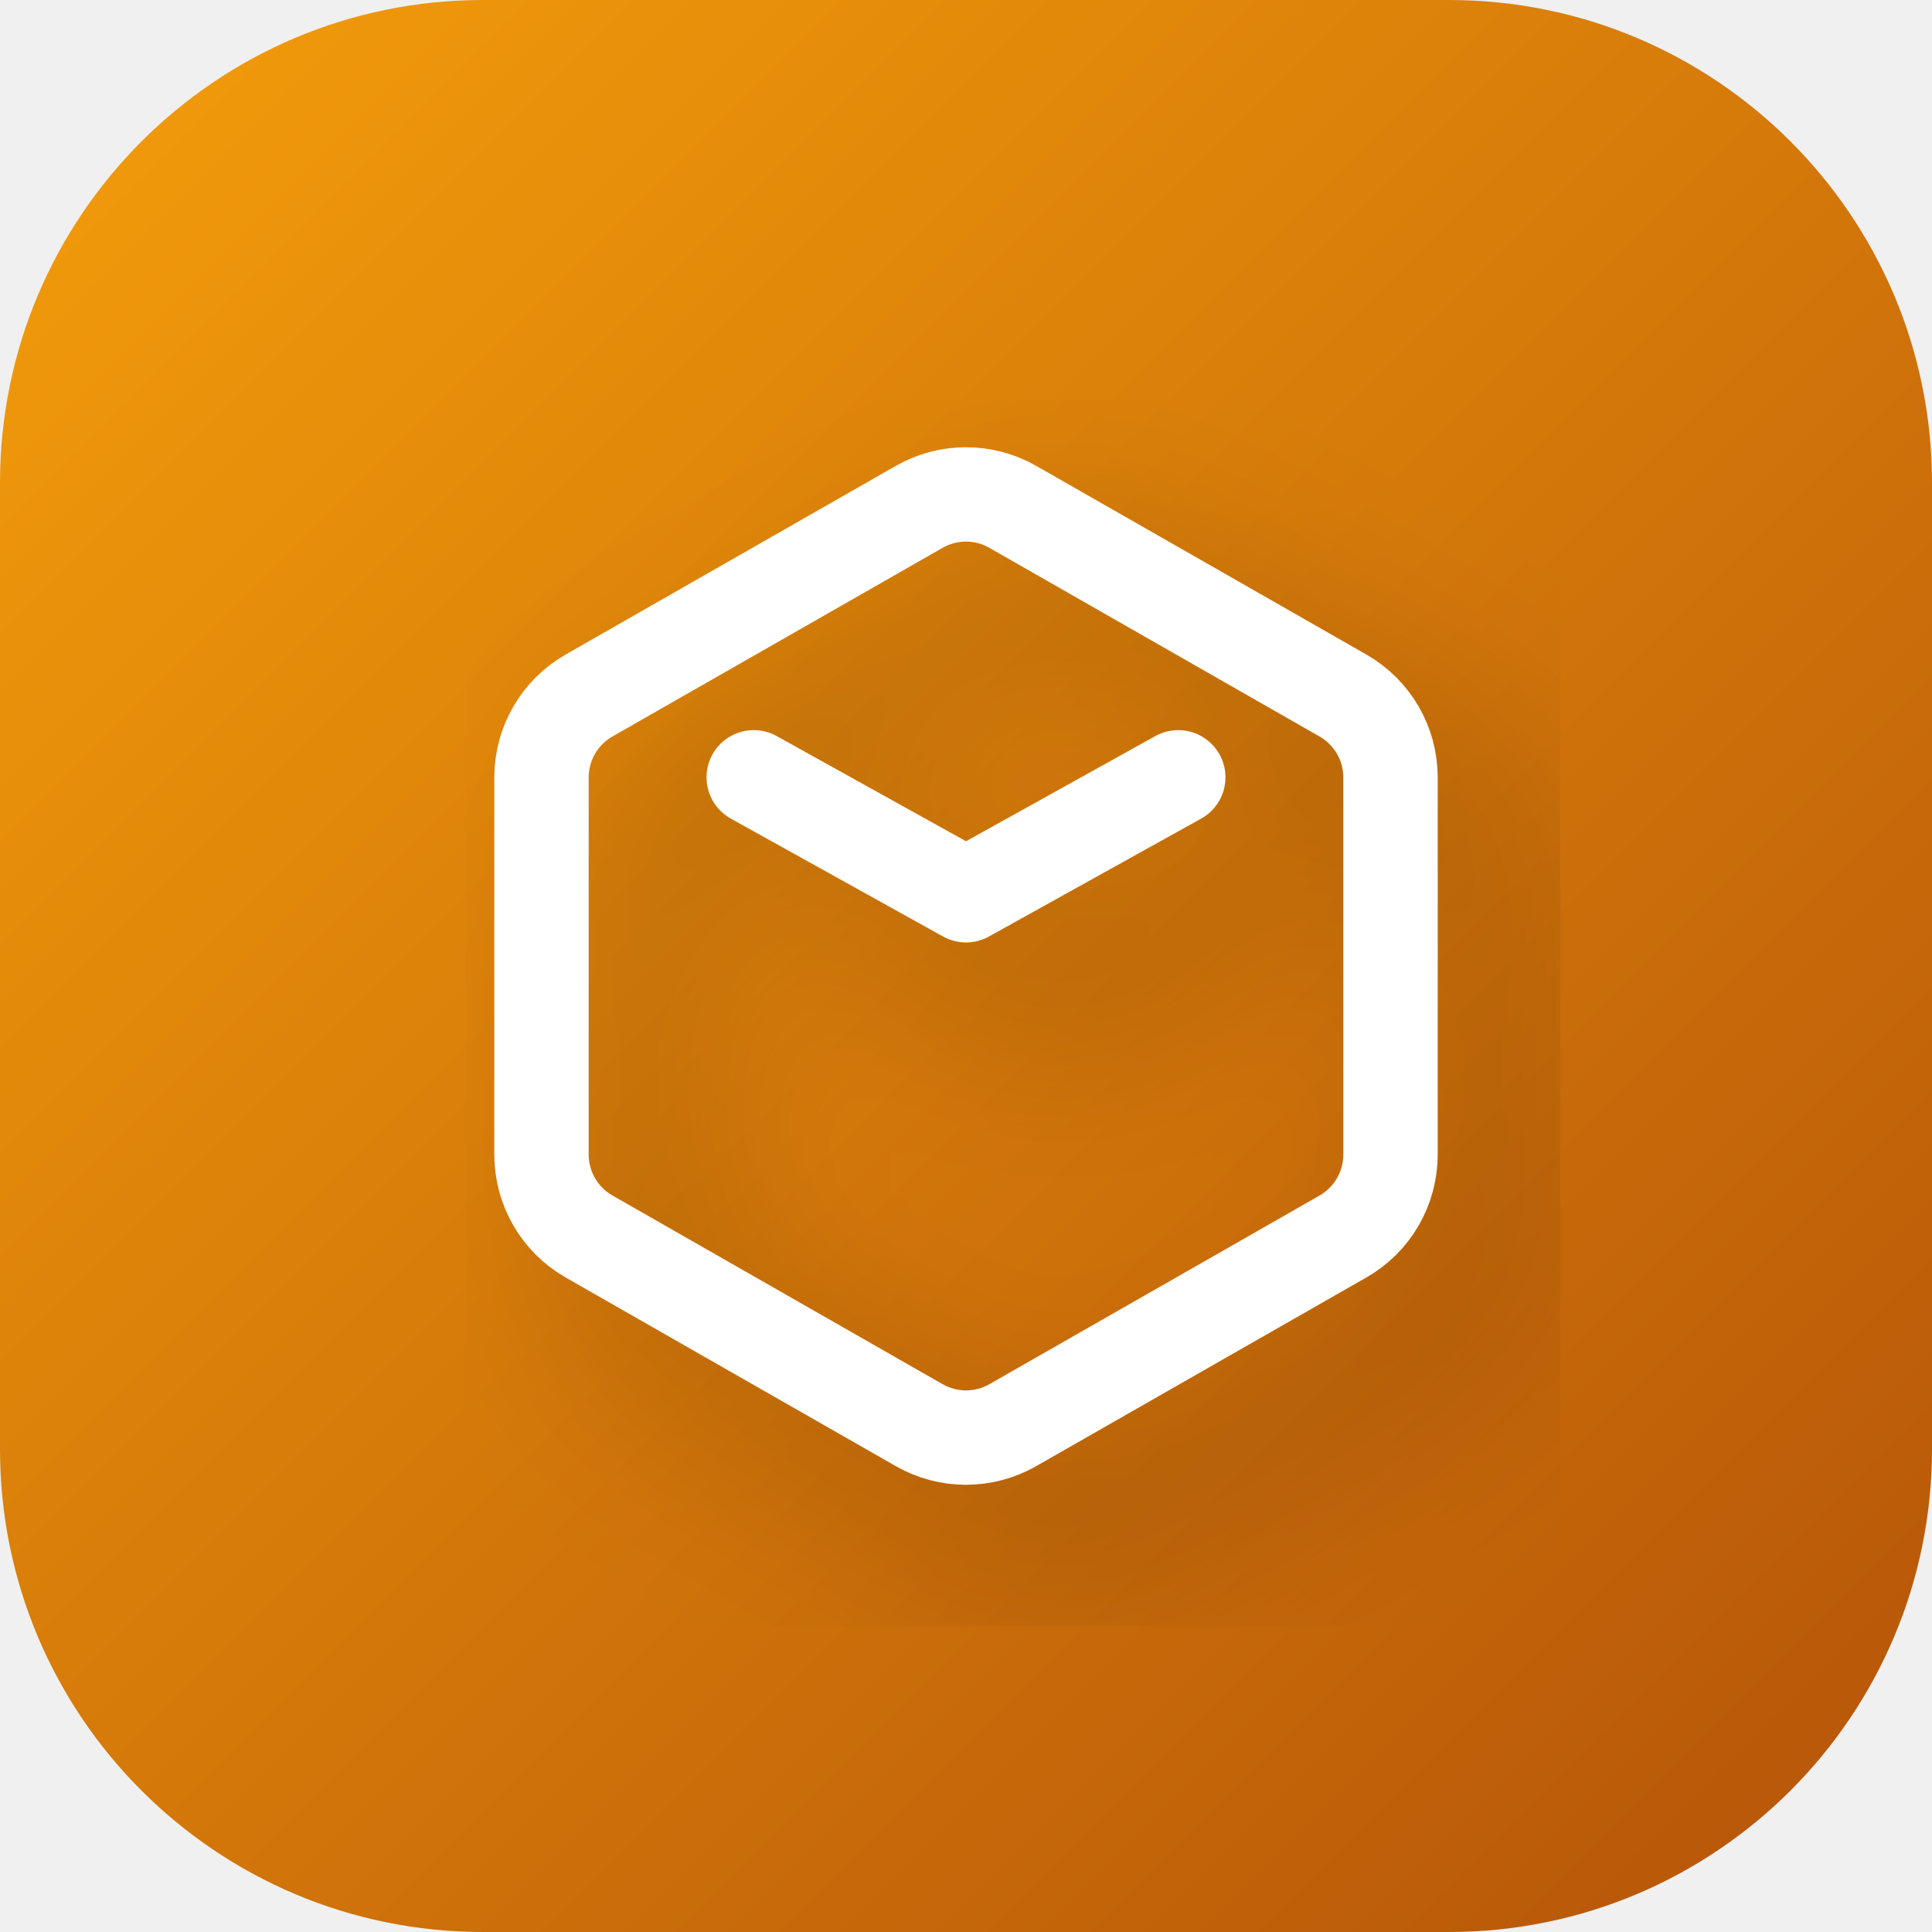
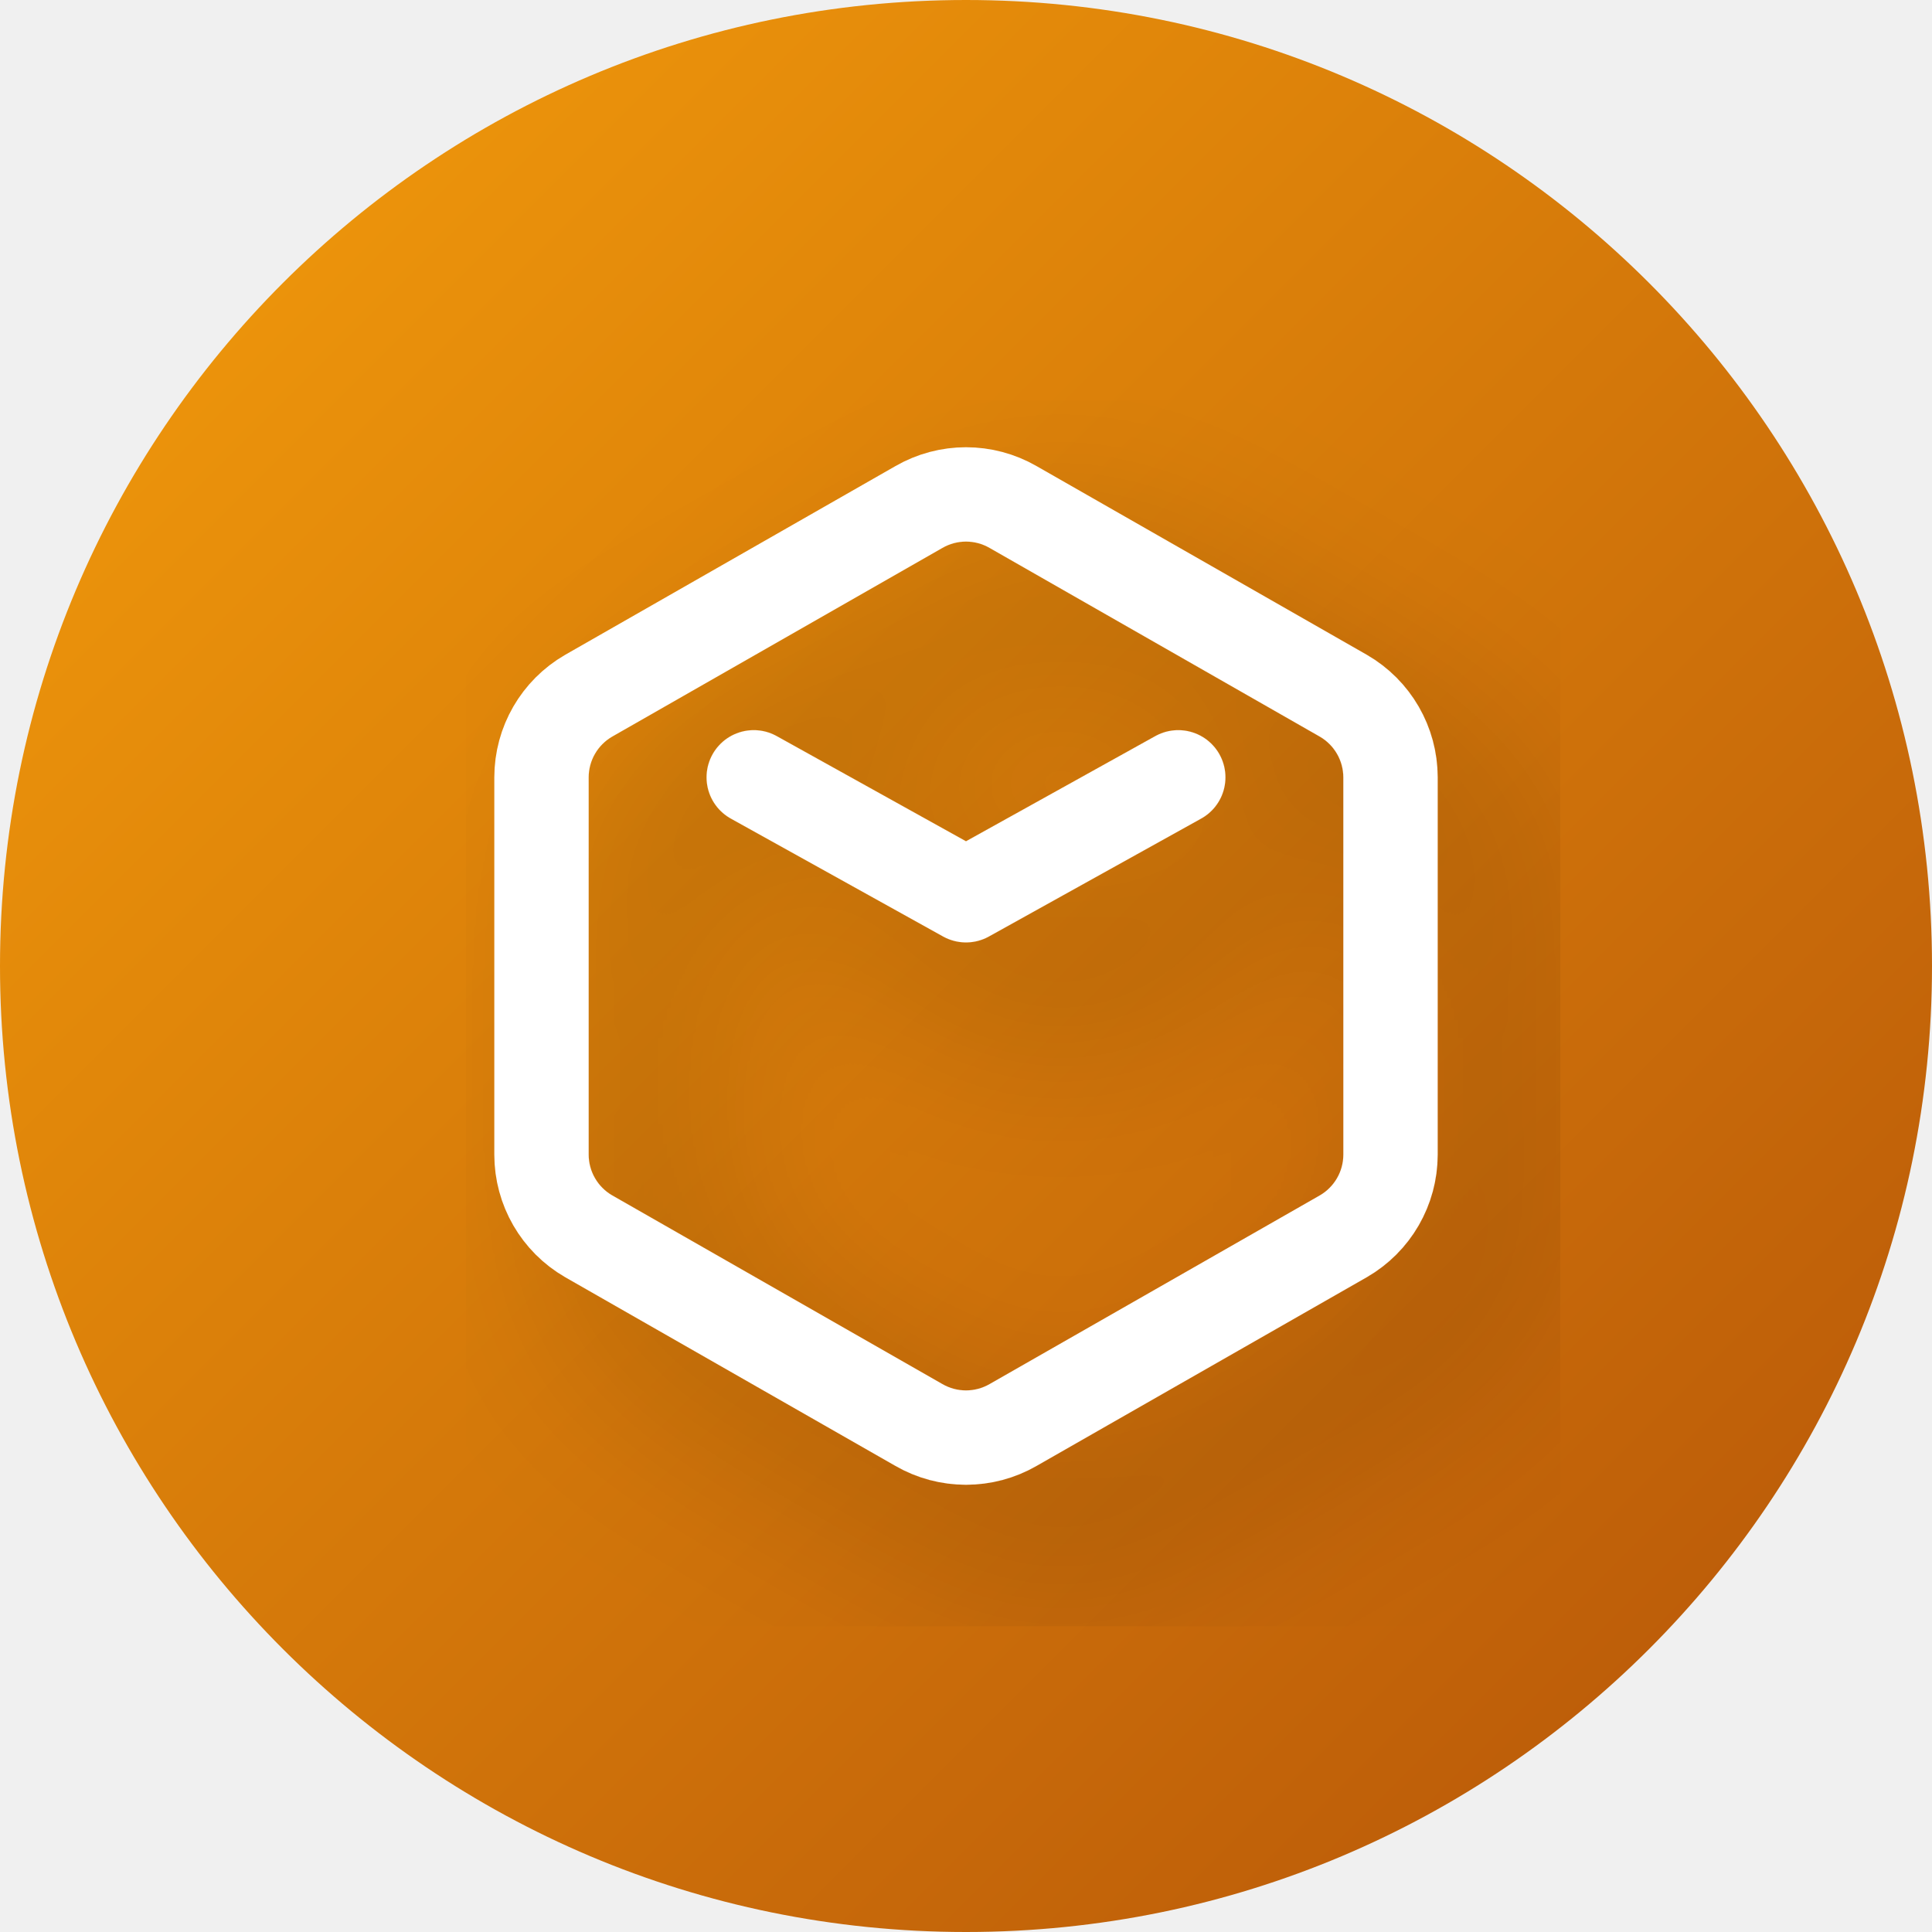
<svg xmlns="http://www.w3.org/2000/svg" width="512" height="512" viewBox="0 0 512 512">
  <defs>
    <linearGradient id="g" x1="0%" y1="0%" x2="100%" y2="100%">
      <stop offset="0%" style="stop-color:#f59e0b;stop-opacity:1" />
      <stop offset="100%" style="stop-color:#b45309;stop-opacity:1" />
    </linearGradient>
    <filter id="shadow" x="-20%" y="-20%" width="140%" height="140%">
      <feDropShadow dx="2" dy="2" stdDeviation="2" flood-color="#000000" flood-opacity="0.2" />
    </filter>
  </defs>
-   <rect x="0" y="0" width="512" height="512" rx="128" fill="url(#g)" />
+   <circle cx="256" cy="256" r="256" fill="url(#g)" />
  <g transform="translate(106, 106) scale(12.5)" stroke="#FFFFFF" stroke-width="2" fill="none" stroke-linecap="round" stroke-linejoin="round" filter="url(#shadow)">
    <path d="M21 16V8a2 2 0 0 0-1-1.73l-7-4a2 2 0 0 0-2 0l-7 4A2 2 0 0 0 3 8v8a2 2 0 0 0 1 1.73l7 4a2 2 0 0 0 2 0l7-4A2 2 0 0 0 21 16z M7.5 8l4.5 2.5L16.5 8" />
  </g>
</svg>
